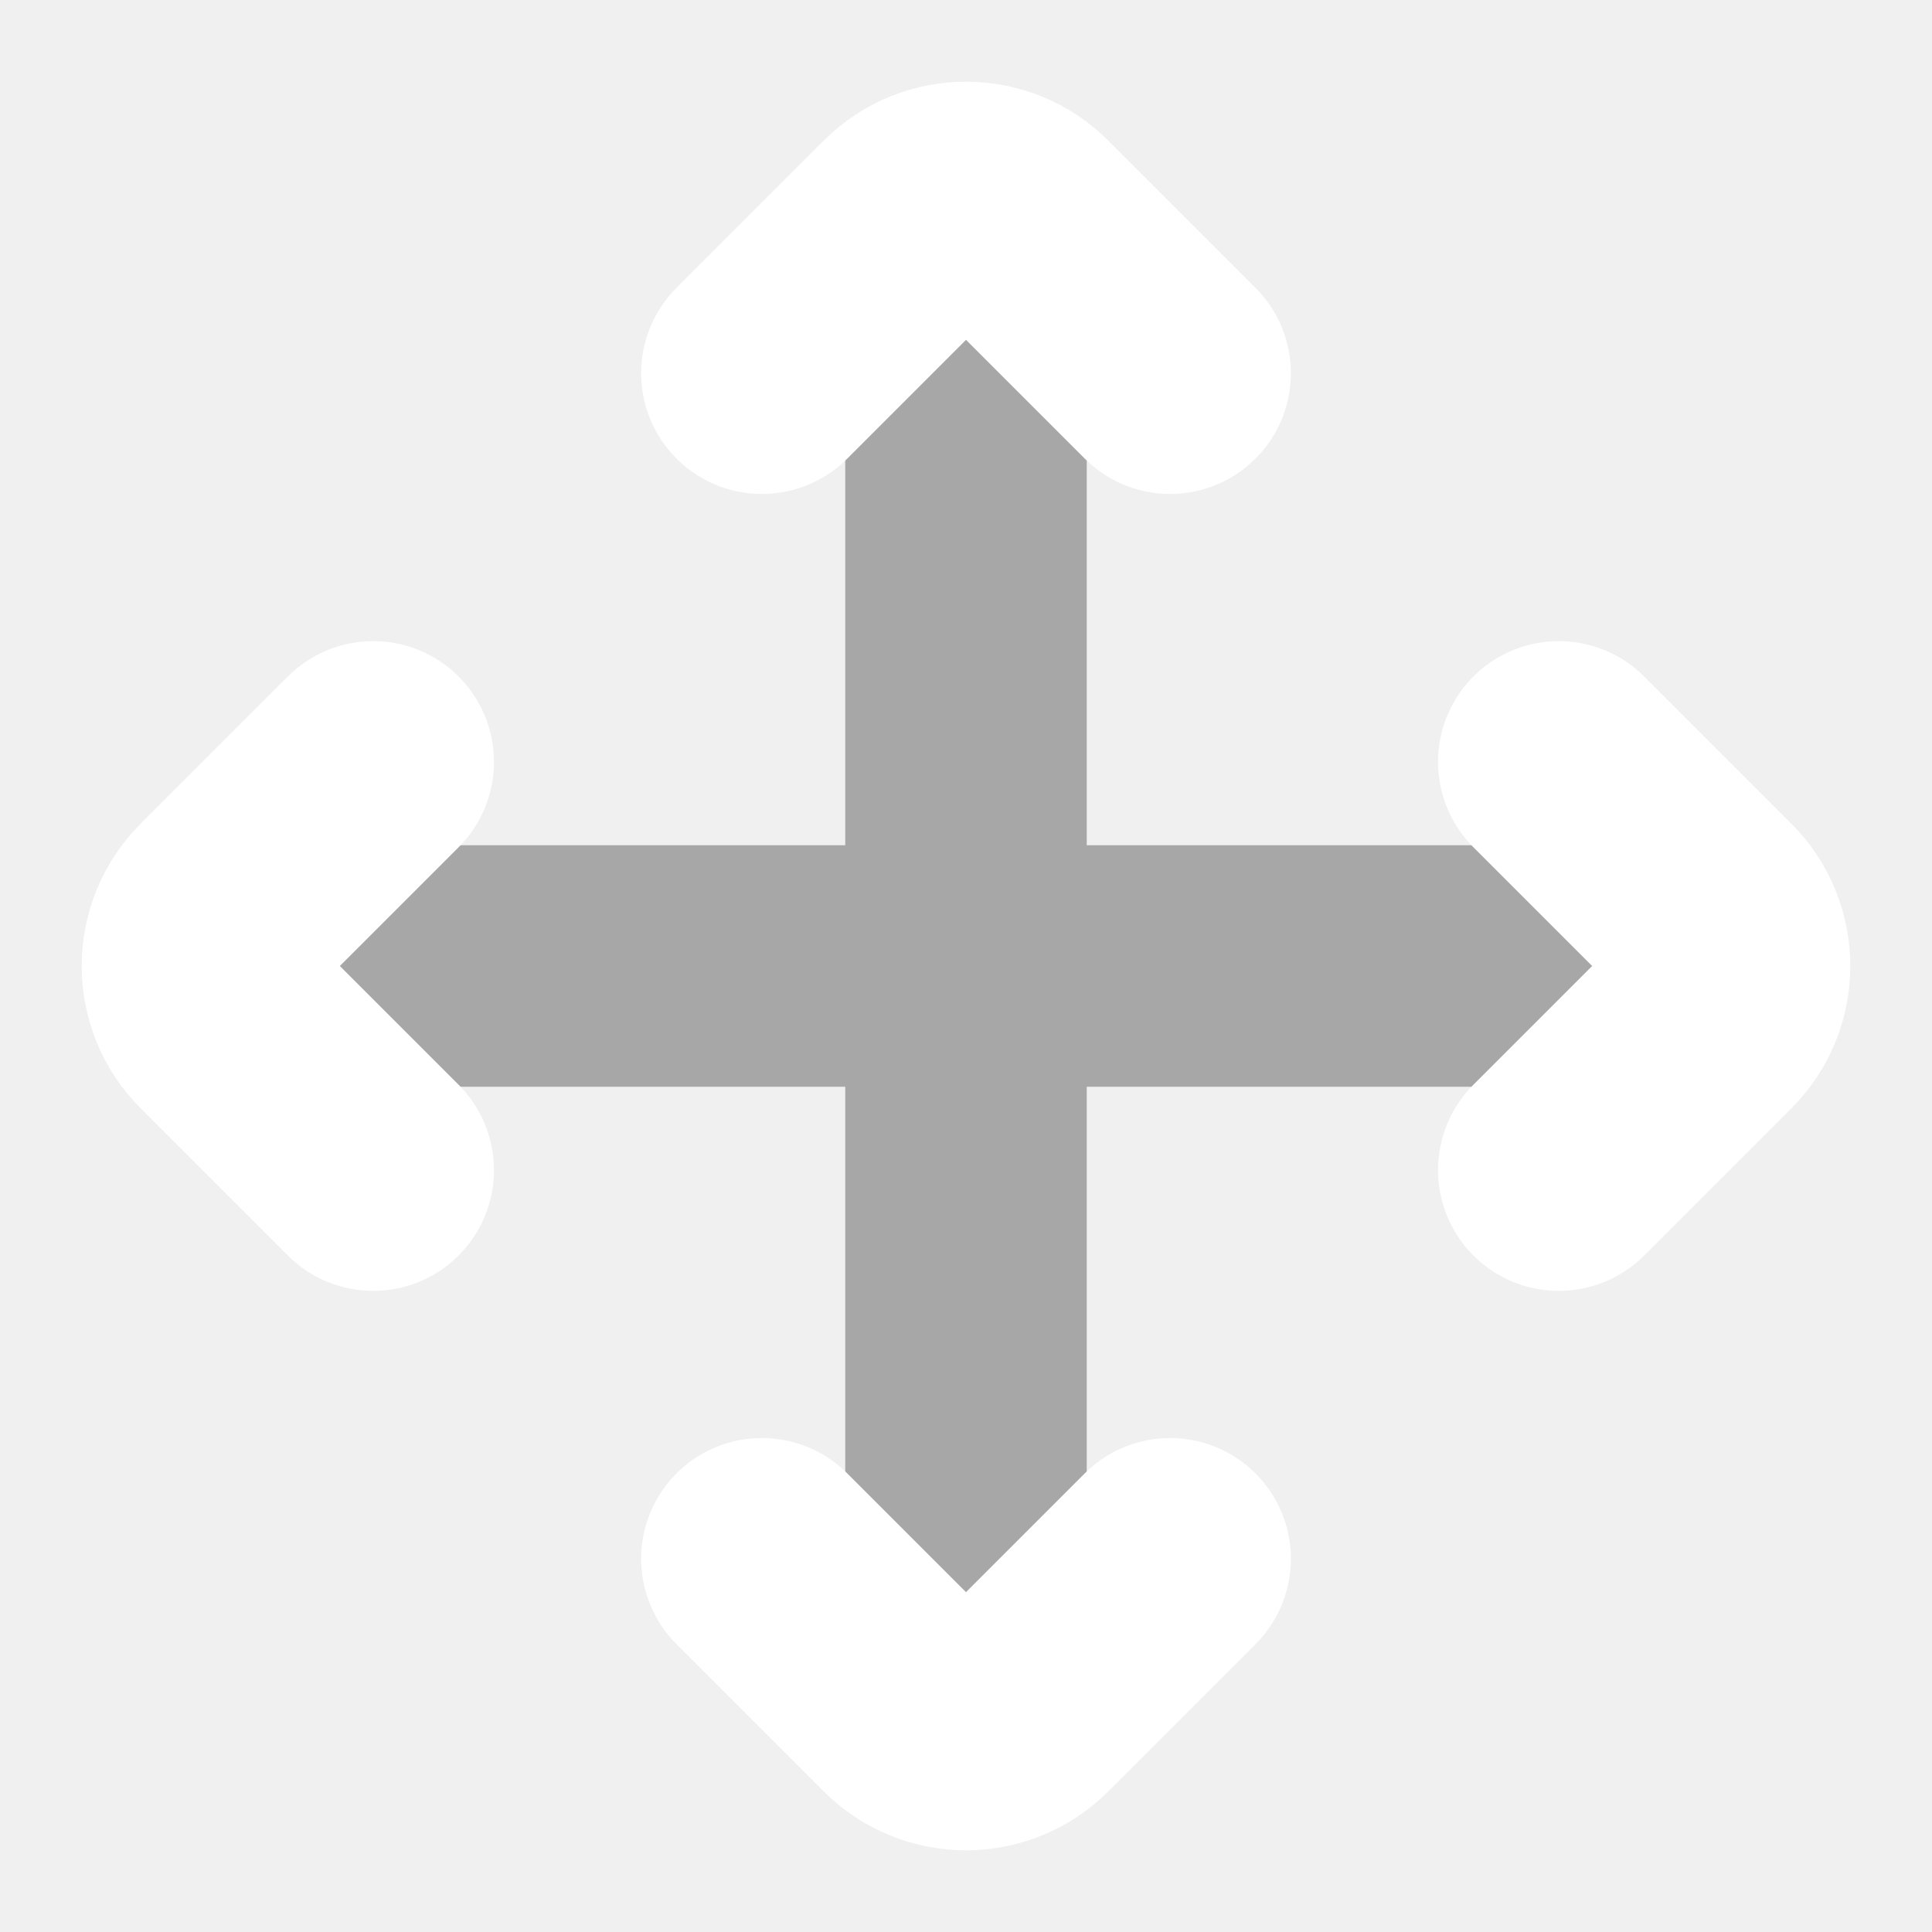
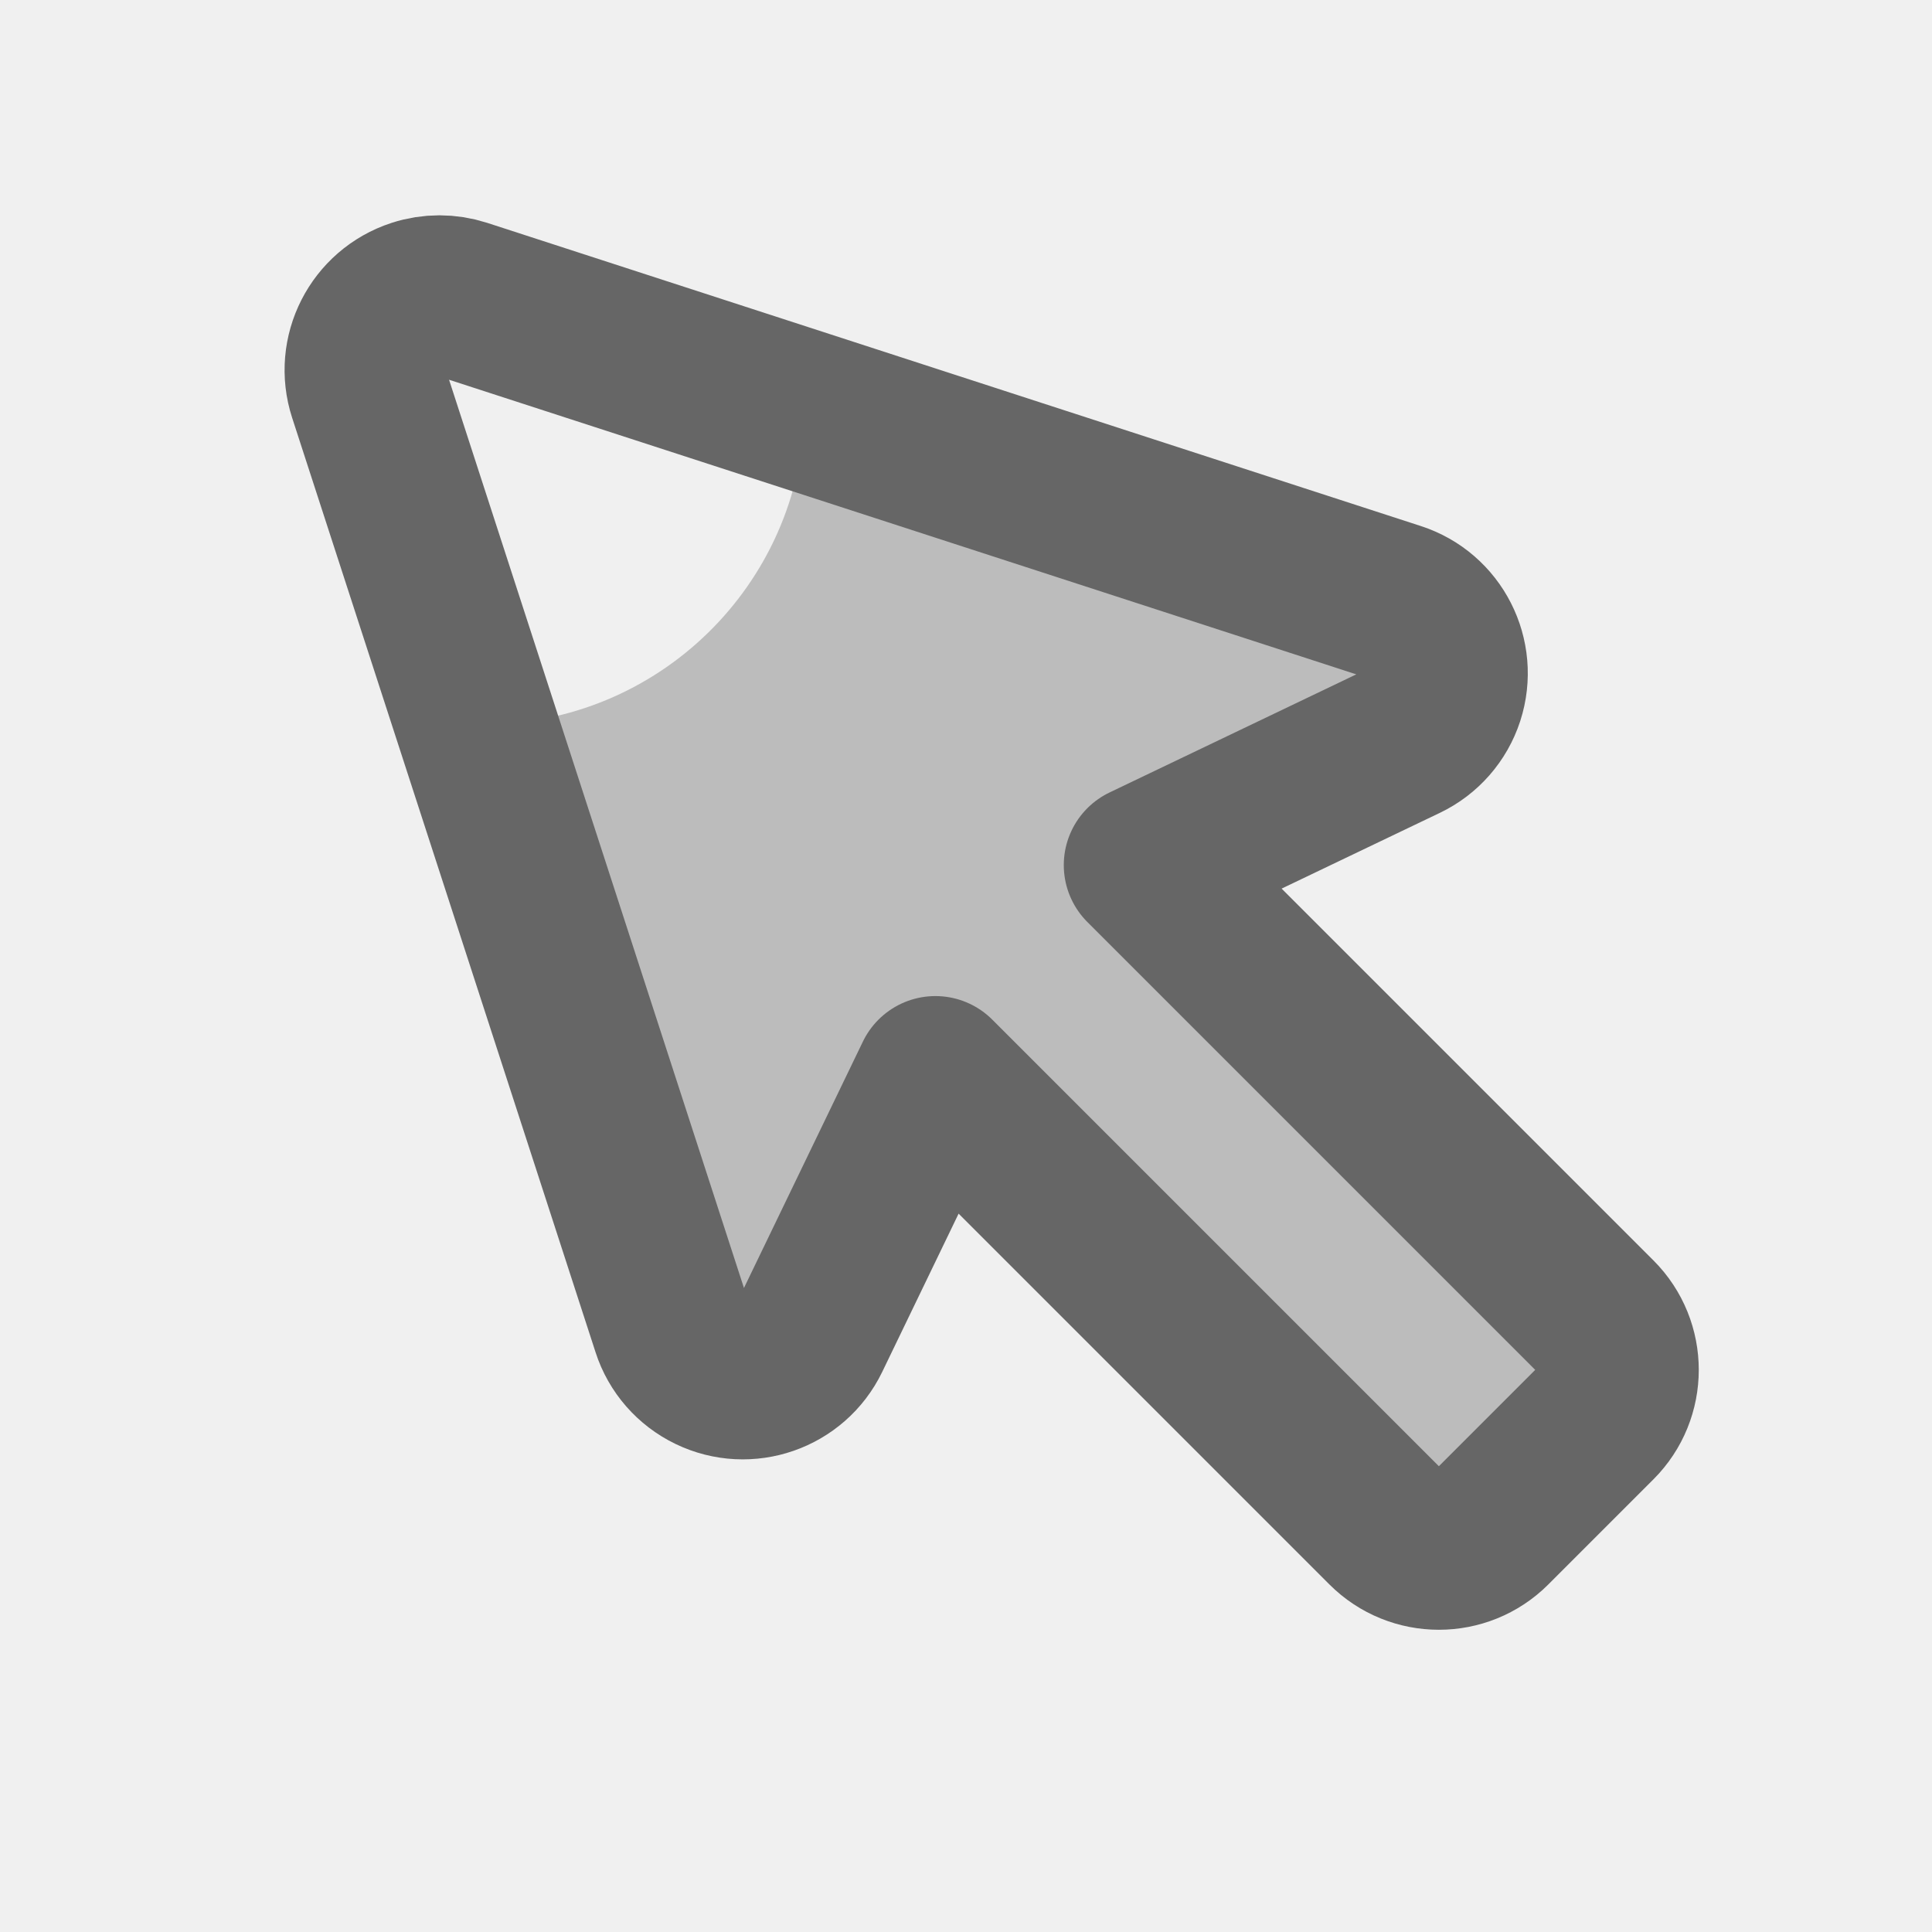
<svg xmlns="http://www.w3.org/2000/svg" width="24px" height="24px" viewBox="0 0 24 24" version="1.1">
-   <defs />
-   <g id="Page-1" stroke="none" stroke-width="1" fill="none" fill-rule="evenodd">
-     <g id="主界面-激活态" transform="translate(-30, -136)">
-       <g id="bar_left-side" transform="translate(16, 122)">
-         <g id="icon_24_move" transform="translate(14, 14)">
-           <rect id="Rectangle-12" fill="#A7A7A7" x="2" y="10.5" width="19" height="3" rx="1" />
-           <rect id="Rectangle-12-Copy" fill="#A7A7A7" x="3" y="11" width="6" height="2" rx="1" />
-           <rect id="Rectangle-12-Copy-2" fill="#A7A7A7" transform="translate(12, 11.5) rotate(-270) translate(-12, -11.5) " x="3.5" y="10" width="17" height="3" rx="1" />
-           <rect id="Rectangle-12-Copy-3" fill="#A7A7A7" transform="translate(12, 18) rotate(-270) translate(-12, -18) " x="9" y="17" width="6" height="2" rx="1" />
-           <path d="M15.414,5 L18,5 C18.552,5 19,5.448 19,6 L19,8.586 M19,15.414 L19,18 C19,18.552 18.552,19 18,19 L15.414,19 M8.586,19 L6,19 C5.448,19 5,18.552 5,18 L5,15.414 M5,8.586 L5,6 C5,5.448 5.448,5 6,5 L8.586,5" id="Rectangle-11" stroke="#FFFFFF" stroke-width="3" stroke-linecap="round" transform="translate(12, 12) rotate(-315) translate(-12, -12) " />
+   <g id="迷你教室2.0" stroke="none" stroke-width="1" fill="none" fill-rule="evenodd">
+     <g id="1920*1080（实际1920*970）" transform="translate(-772, -902)">
+       <g id="分组-copy-2" transform="translate(750, 890)">
+         <g id="icon_24_selete-2" transform="translate(22, 12)">
+           <g id="icon_24_selete">
+             <g>
+               <rect id="bbg" x="0" y="0" width="24" height="24" />
+               <g id="分组-2" transform="translate(4.285714, 3.428571)">
+                 <path d="M1.631,5.571 C1.659,5.571 1.687,5.571 1.714,5.571 C3.89,5.571 5.659,3.835 5.713,1.673 L13.055,4.057 C13.54,4.214 13.805,4.735 13.648,5.22 C13.57,5.46 13.397,5.658 13.169,5.767 L9.929,7.318 L15.547,12.936 C15.907,13.296 15.907,13.881 15.547,14.241 L14.241,15.547 C13.881,15.907 13.296,15.907 12.936,15.547 L7.334,9.945 L5.773,13.179 C5.551,13.638 4.999,13.83 4.54,13.608 C4.314,13.499 4.141,13.302 4.064,13.062 L1.631,5.571 Z" id="合并形状" fill="#BCBCBC" />
+                 <path d="M9.929,7.318 L15.547,12.936 C15.907,13.296 15.907,13.881 15.547,14.241 L14.241,15.547 C13.881,15.907 13.296,15.907 12.936,15.547 L7.334,9.945 L5.773,13.179 C5.551,13.638 4.999,13.83 4.54,13.608 C4.314,13.499 4.141,13.302 4.064,13.062 L0.295,1.454 C0.137,0.969 0.403,0.449 0.888,0.291 C1.073,0.231 1.272,0.231 1.458,0.291 L13.055,4.057 C13.54,4.214 13.805,4.735 13.648,5.22 C13.57,5.46 13.397,5.658 13.169,5.767 L9.929,7.318 Z" id="合并形状" stroke="#666666" stroke-width="2" stroke-linejoin="round" />
+               </g>
+             </g>
+           </g>
        </g>
      </g>
    </g>
  </g>
</svg>
